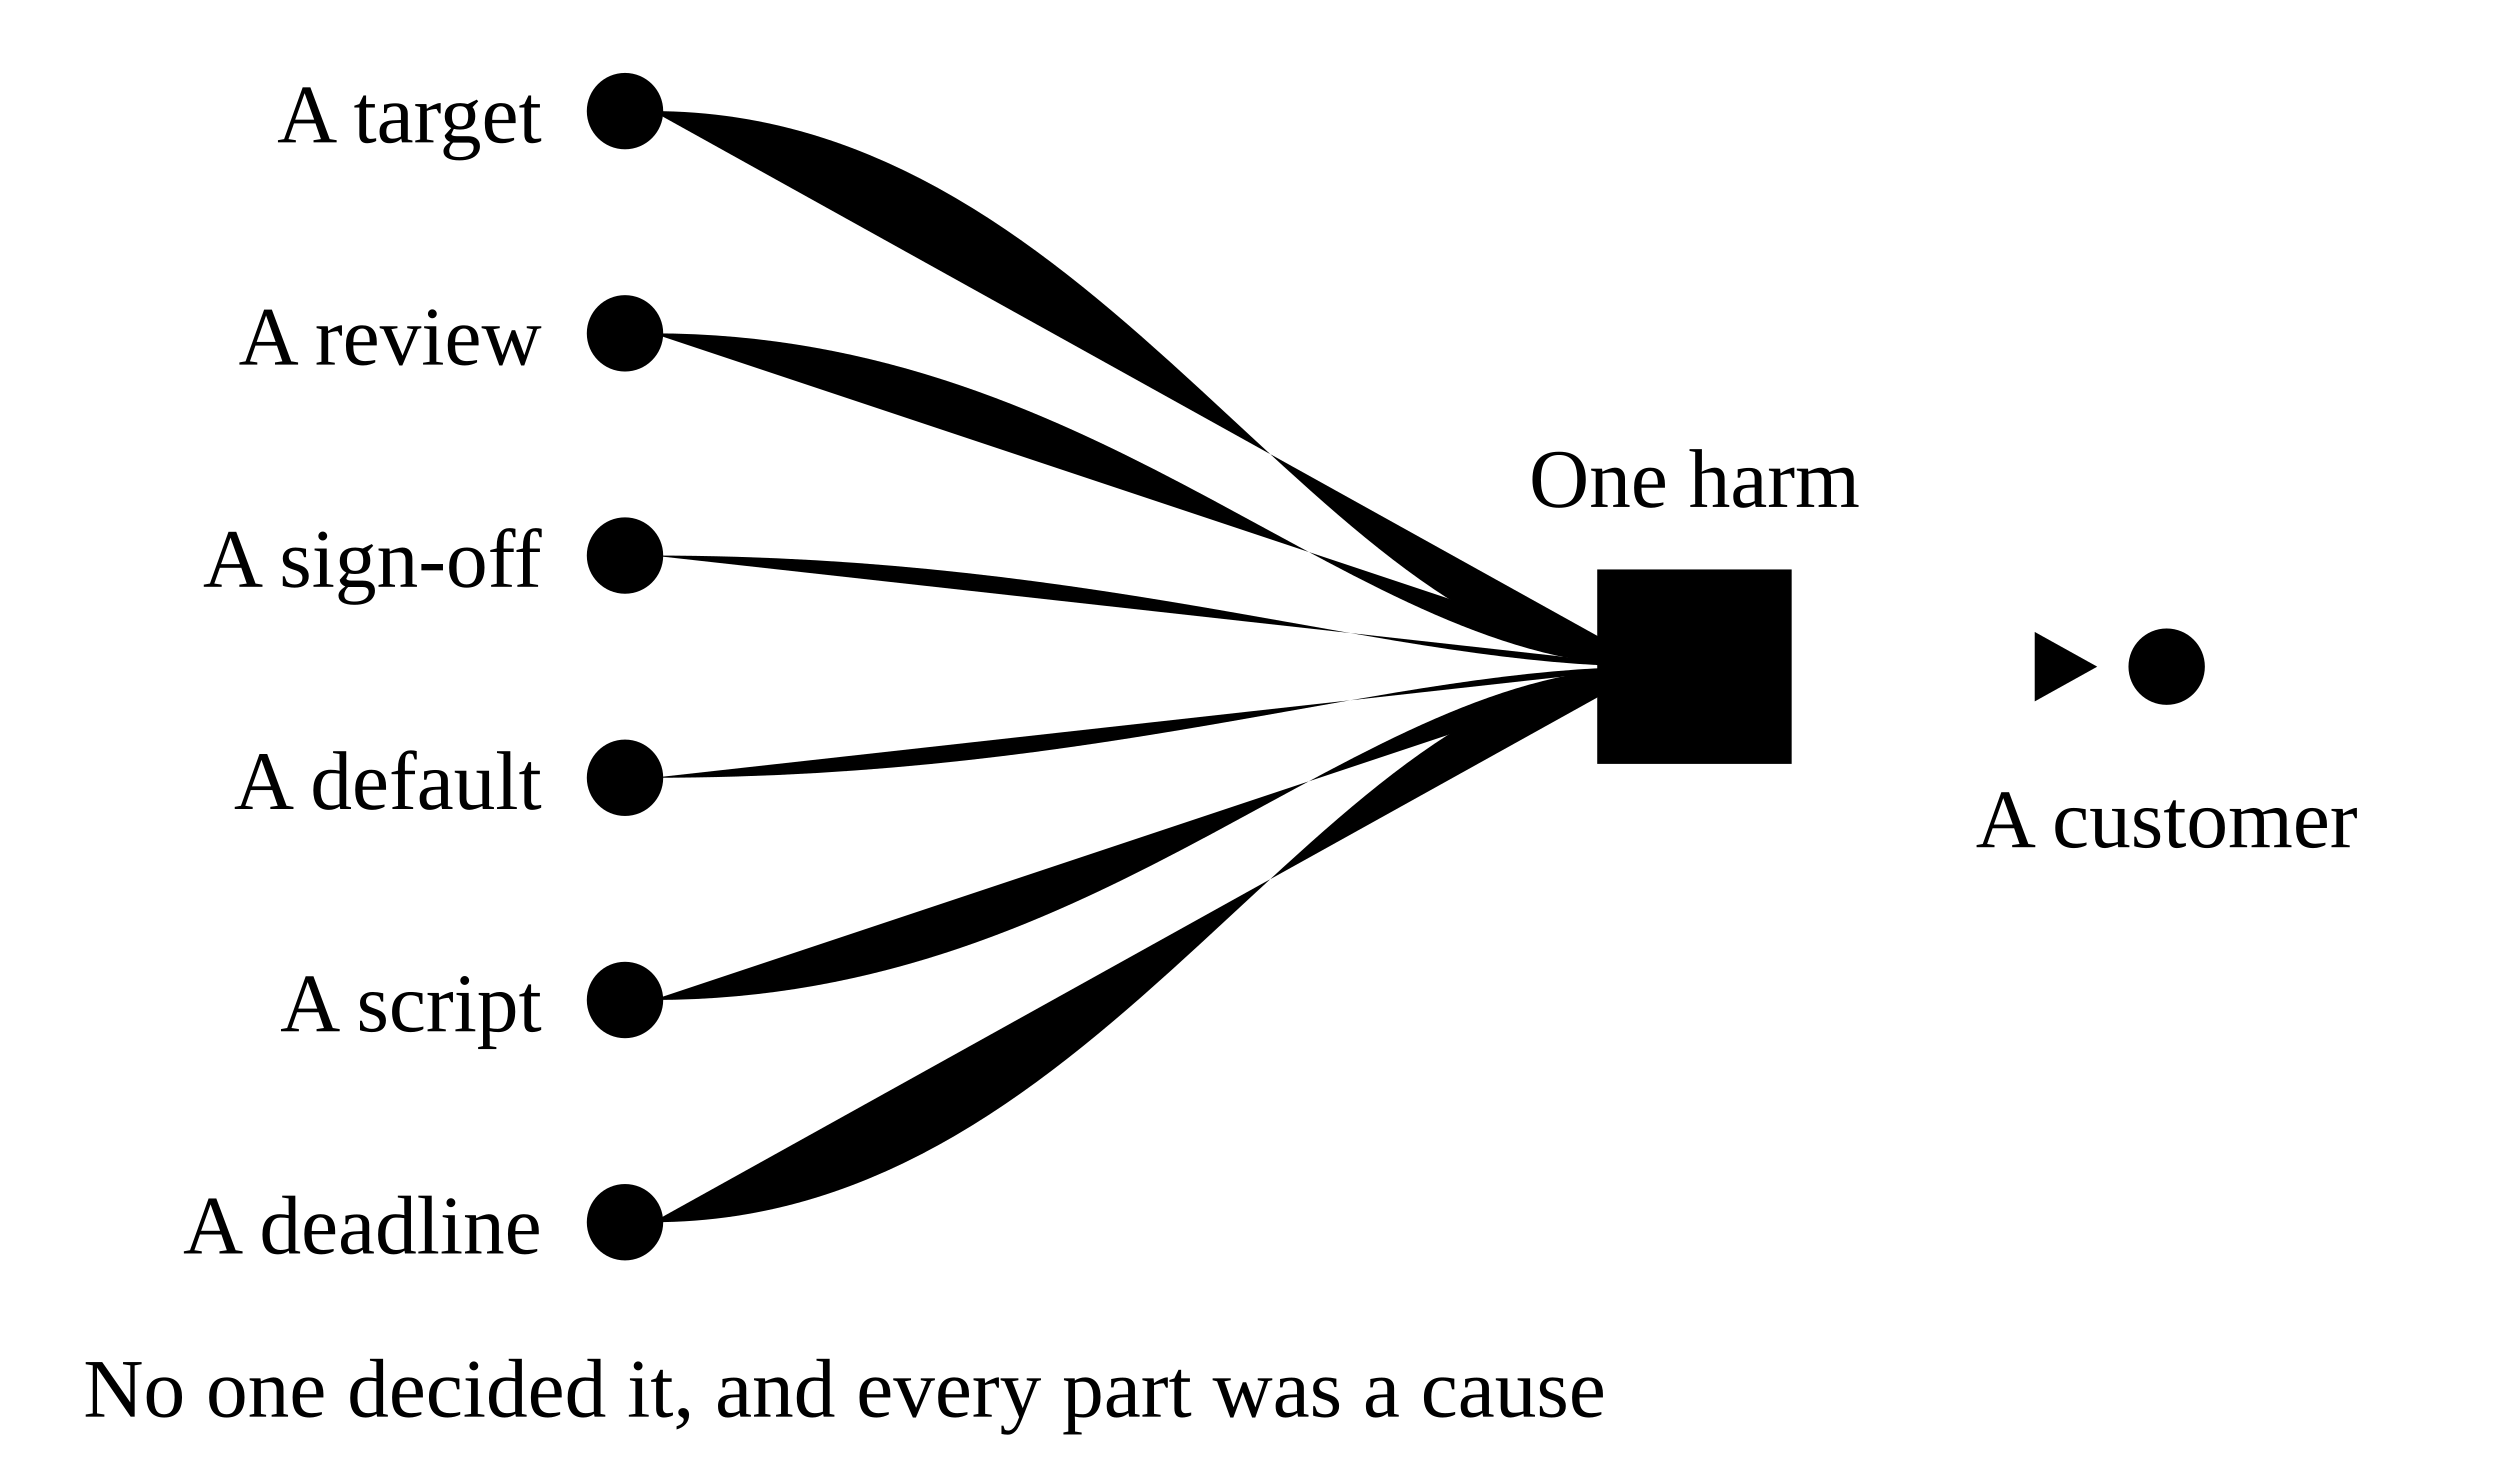
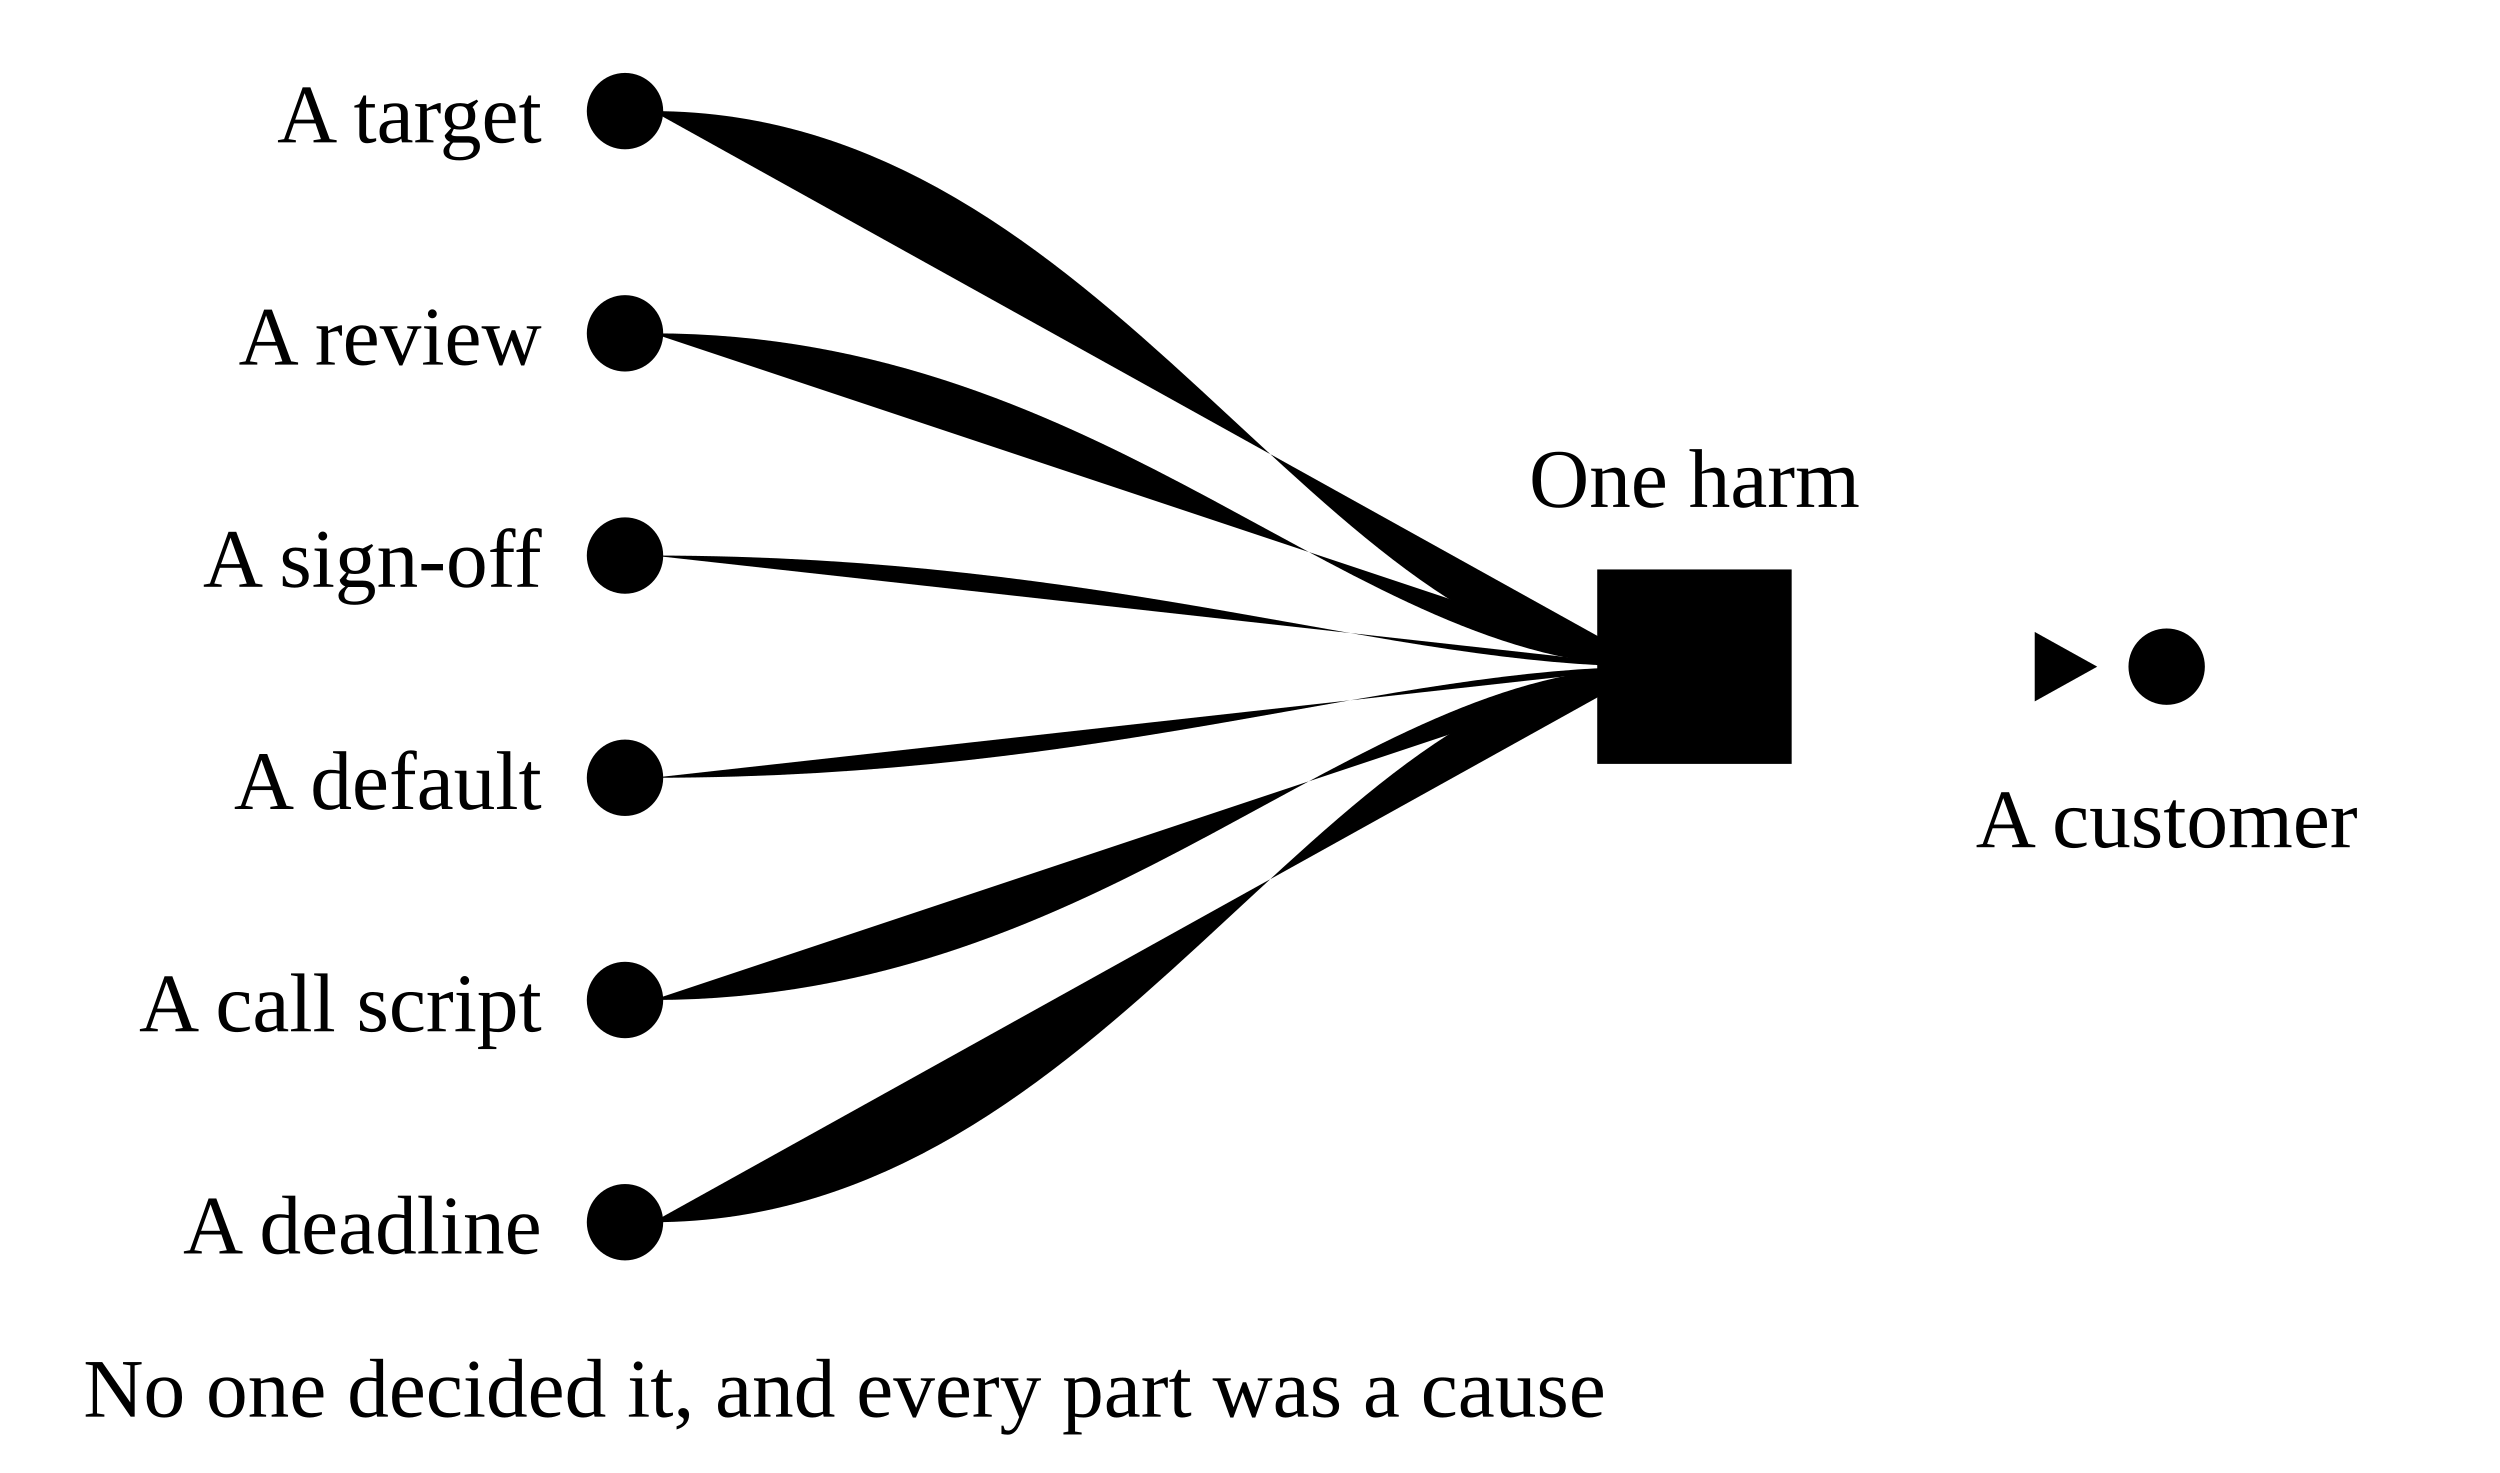
<svg xmlns="http://www.w3.org/2000/svg" class="fig" viewBox="0 0 360 212" role="img" aria-labelledby="fig-hands-title fig-hands-desc">
  <g transform="translate(0,-10)">
    <path class="fig-axis" d="M94,26 C160,26 190,106 238,106" />
    <path class="fig-axis" d="M94,58 C160,58 195,106 238,106" />
    <path class="fig-axis" d="M94,90 C160,90 200,106 238,106" />
    <path class="fig-axis" d="M94,122 C160,122 200,106 238,106" />
    <path class="fig-axis" d="M94,154 C160,154 195,106 238,106" />
    <path class="fig-axis" d="M94,186 C160,186 190,106 238,106" />
    <g class="fig-ink">
      <circle cx="90" cy="26" r="5.5" />
      <circle cx="90" cy="58" r="5.5" />
      <circle cx="90" cy="90" r="5.5" />
      <circle cx="90" cy="122" r="5.5" />
      <circle cx="90" cy="154" r="5.5" />
      <circle cx="90" cy="186" r="5.5" />
      <circle cx="312" cy="106" r="5.5" />
    </g>
    <text class="fig-item" x="78" y="30.5" text-anchor="end">A target</text>
    <text class="fig-item" x="78" y="62.5" text-anchor="end">A review</text>
    <text class="fig-item" x="78" y="94.5" text-anchor="end">A sign-off</text>
    <text class="fig-item" x="78" y="126.5" text-anchor="end">A default</text>
-     <text class="fig-item" x="78" y="158.5" text-anchor="end">A script</text>
+     <text class="fig-item" x="78" y="158.5" text-anchor="end">A call script</text>
    <text class="fig-item" x="78" y="190.5" text-anchor="end">A deadline</text>
    <rect class="fig-mark" x="230" y="92" width="28" height="28" />
    <text class="fig-label" x="244" y="83" text-anchor="middle">One harm</text>
    <circle class="fig-ink" cx="244" cy="106" r="5.5" />
    <path class="fig-axis" d="M252,106 L293,106" />
    <path class="fig-arrow-ink" d="M293,101 L302,106 L293,111 Z" />
    <text class="fig-label" x="312" y="132" text-anchor="middle">A customer</text>
    <text class="fig-note" x="12" y="214">No one decided it, and every part was a cause</text>
  </g>
</svg>
